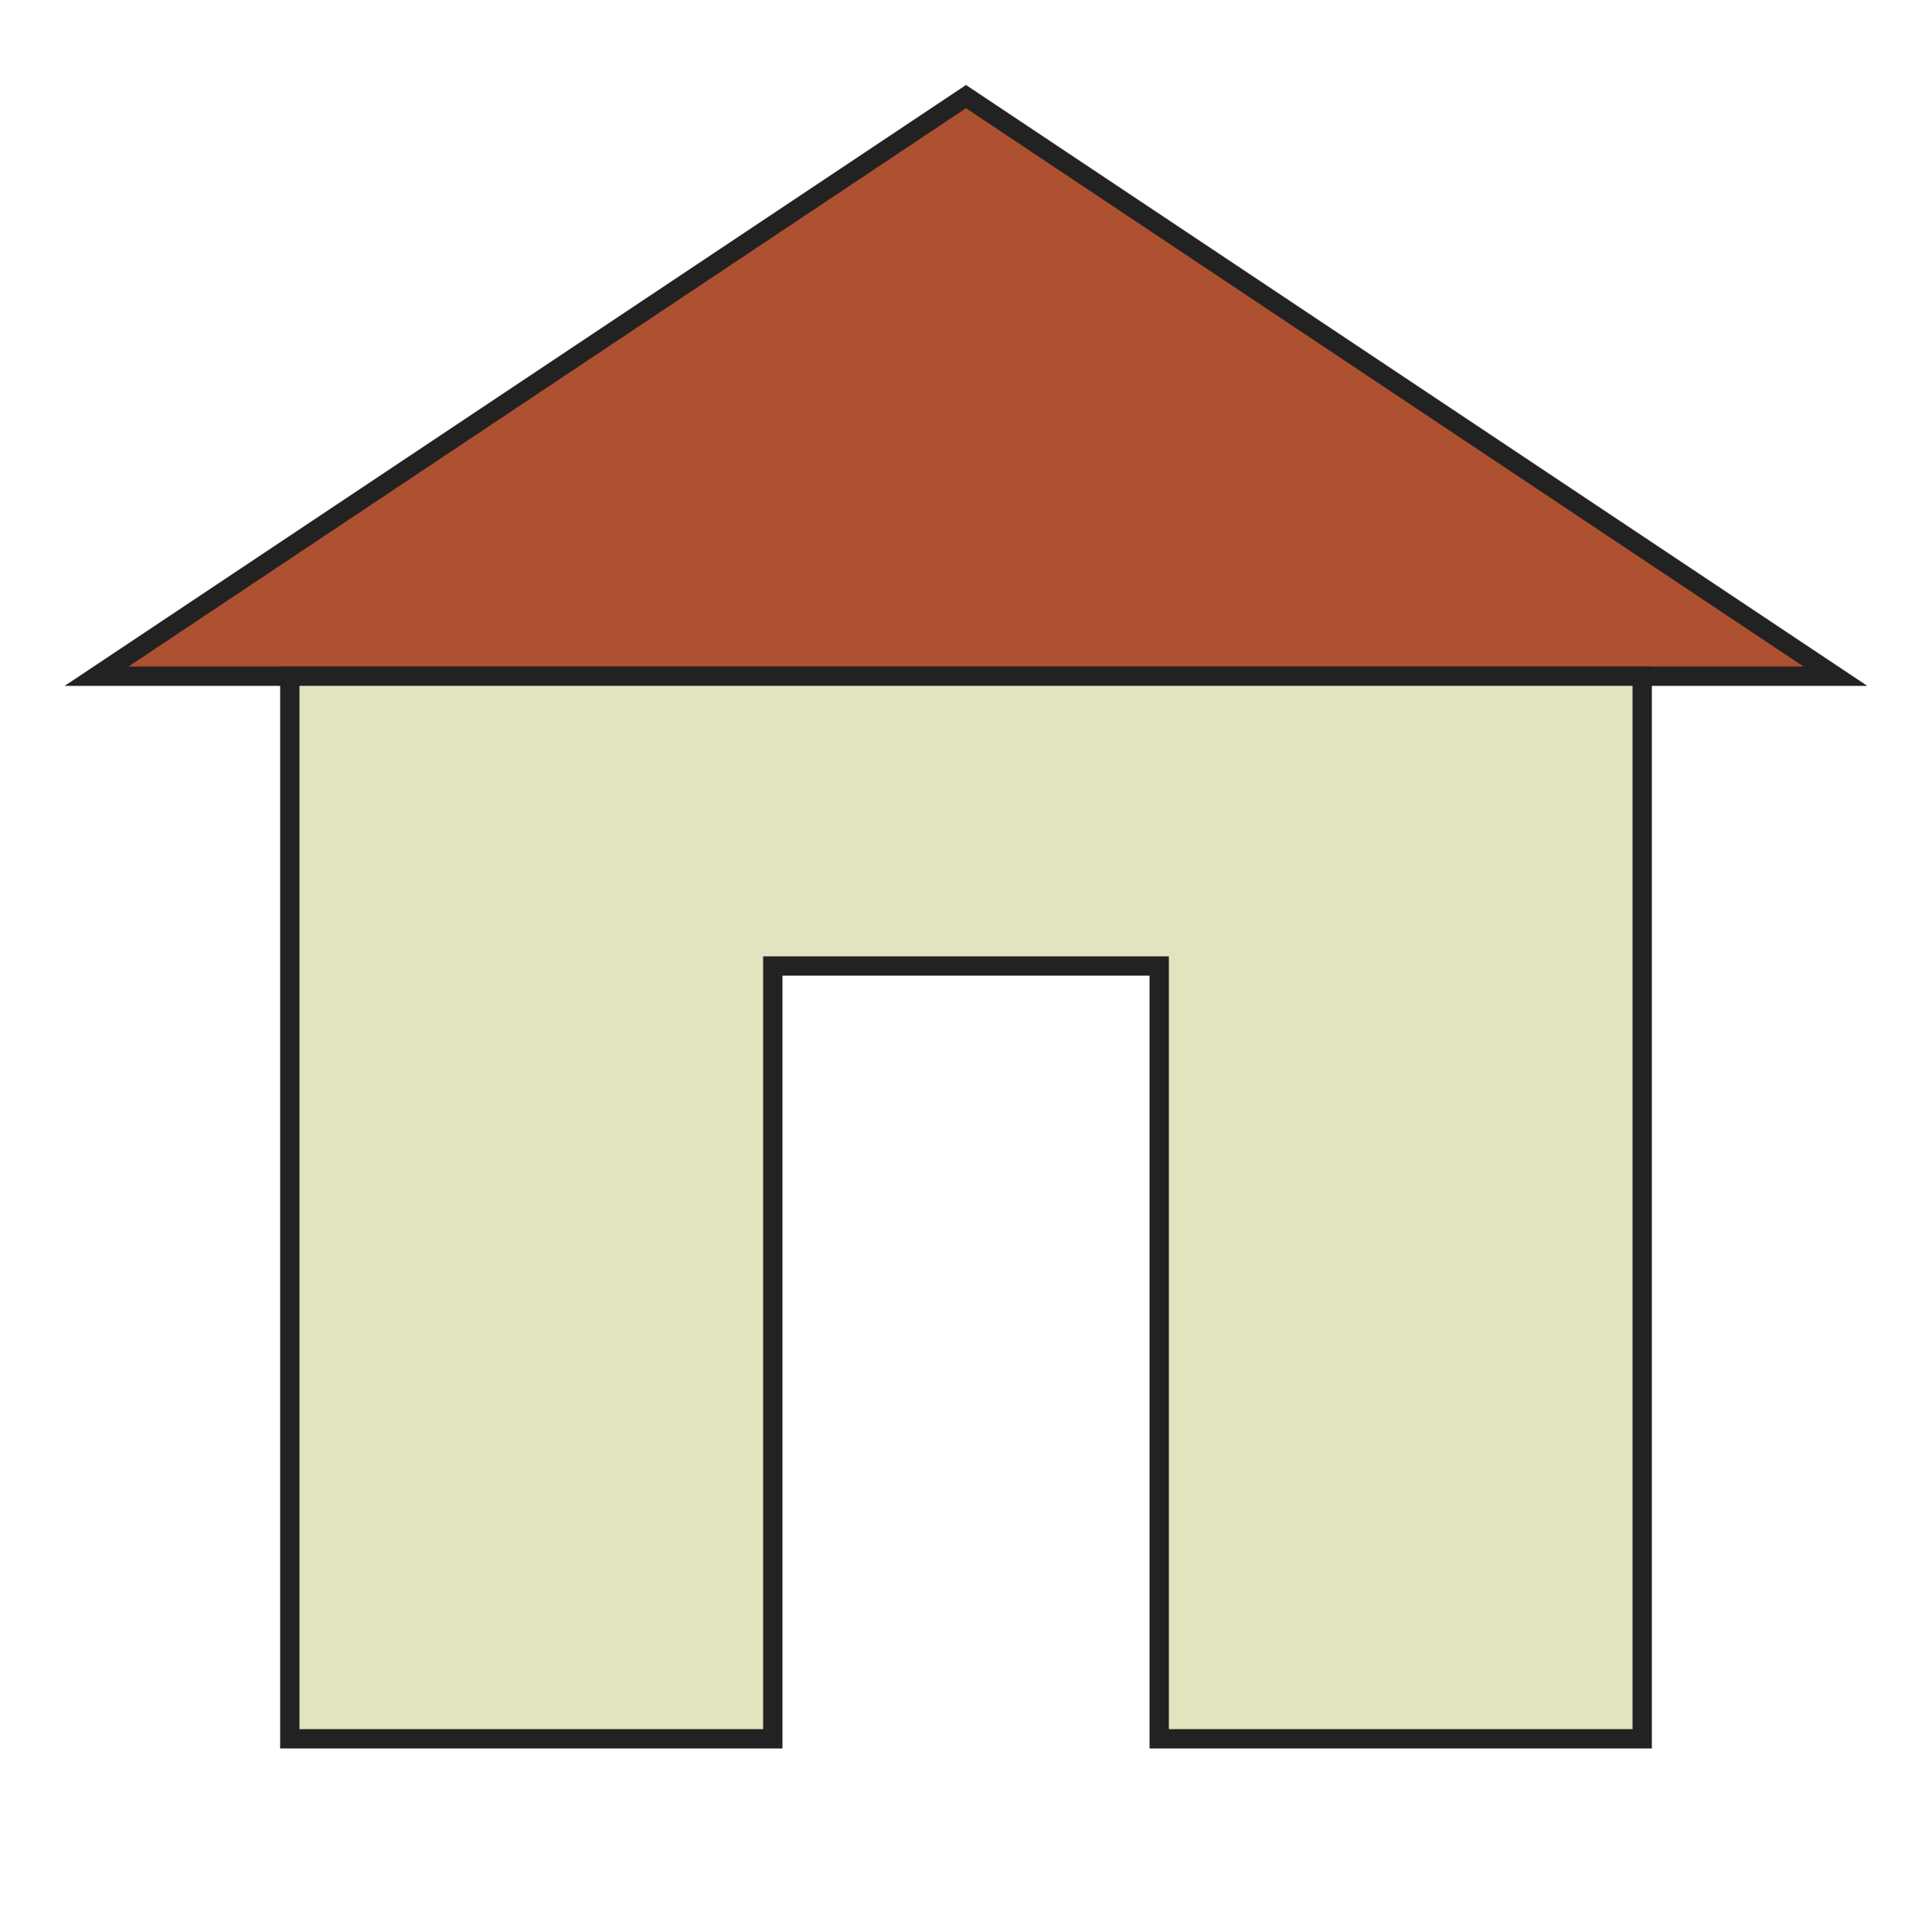
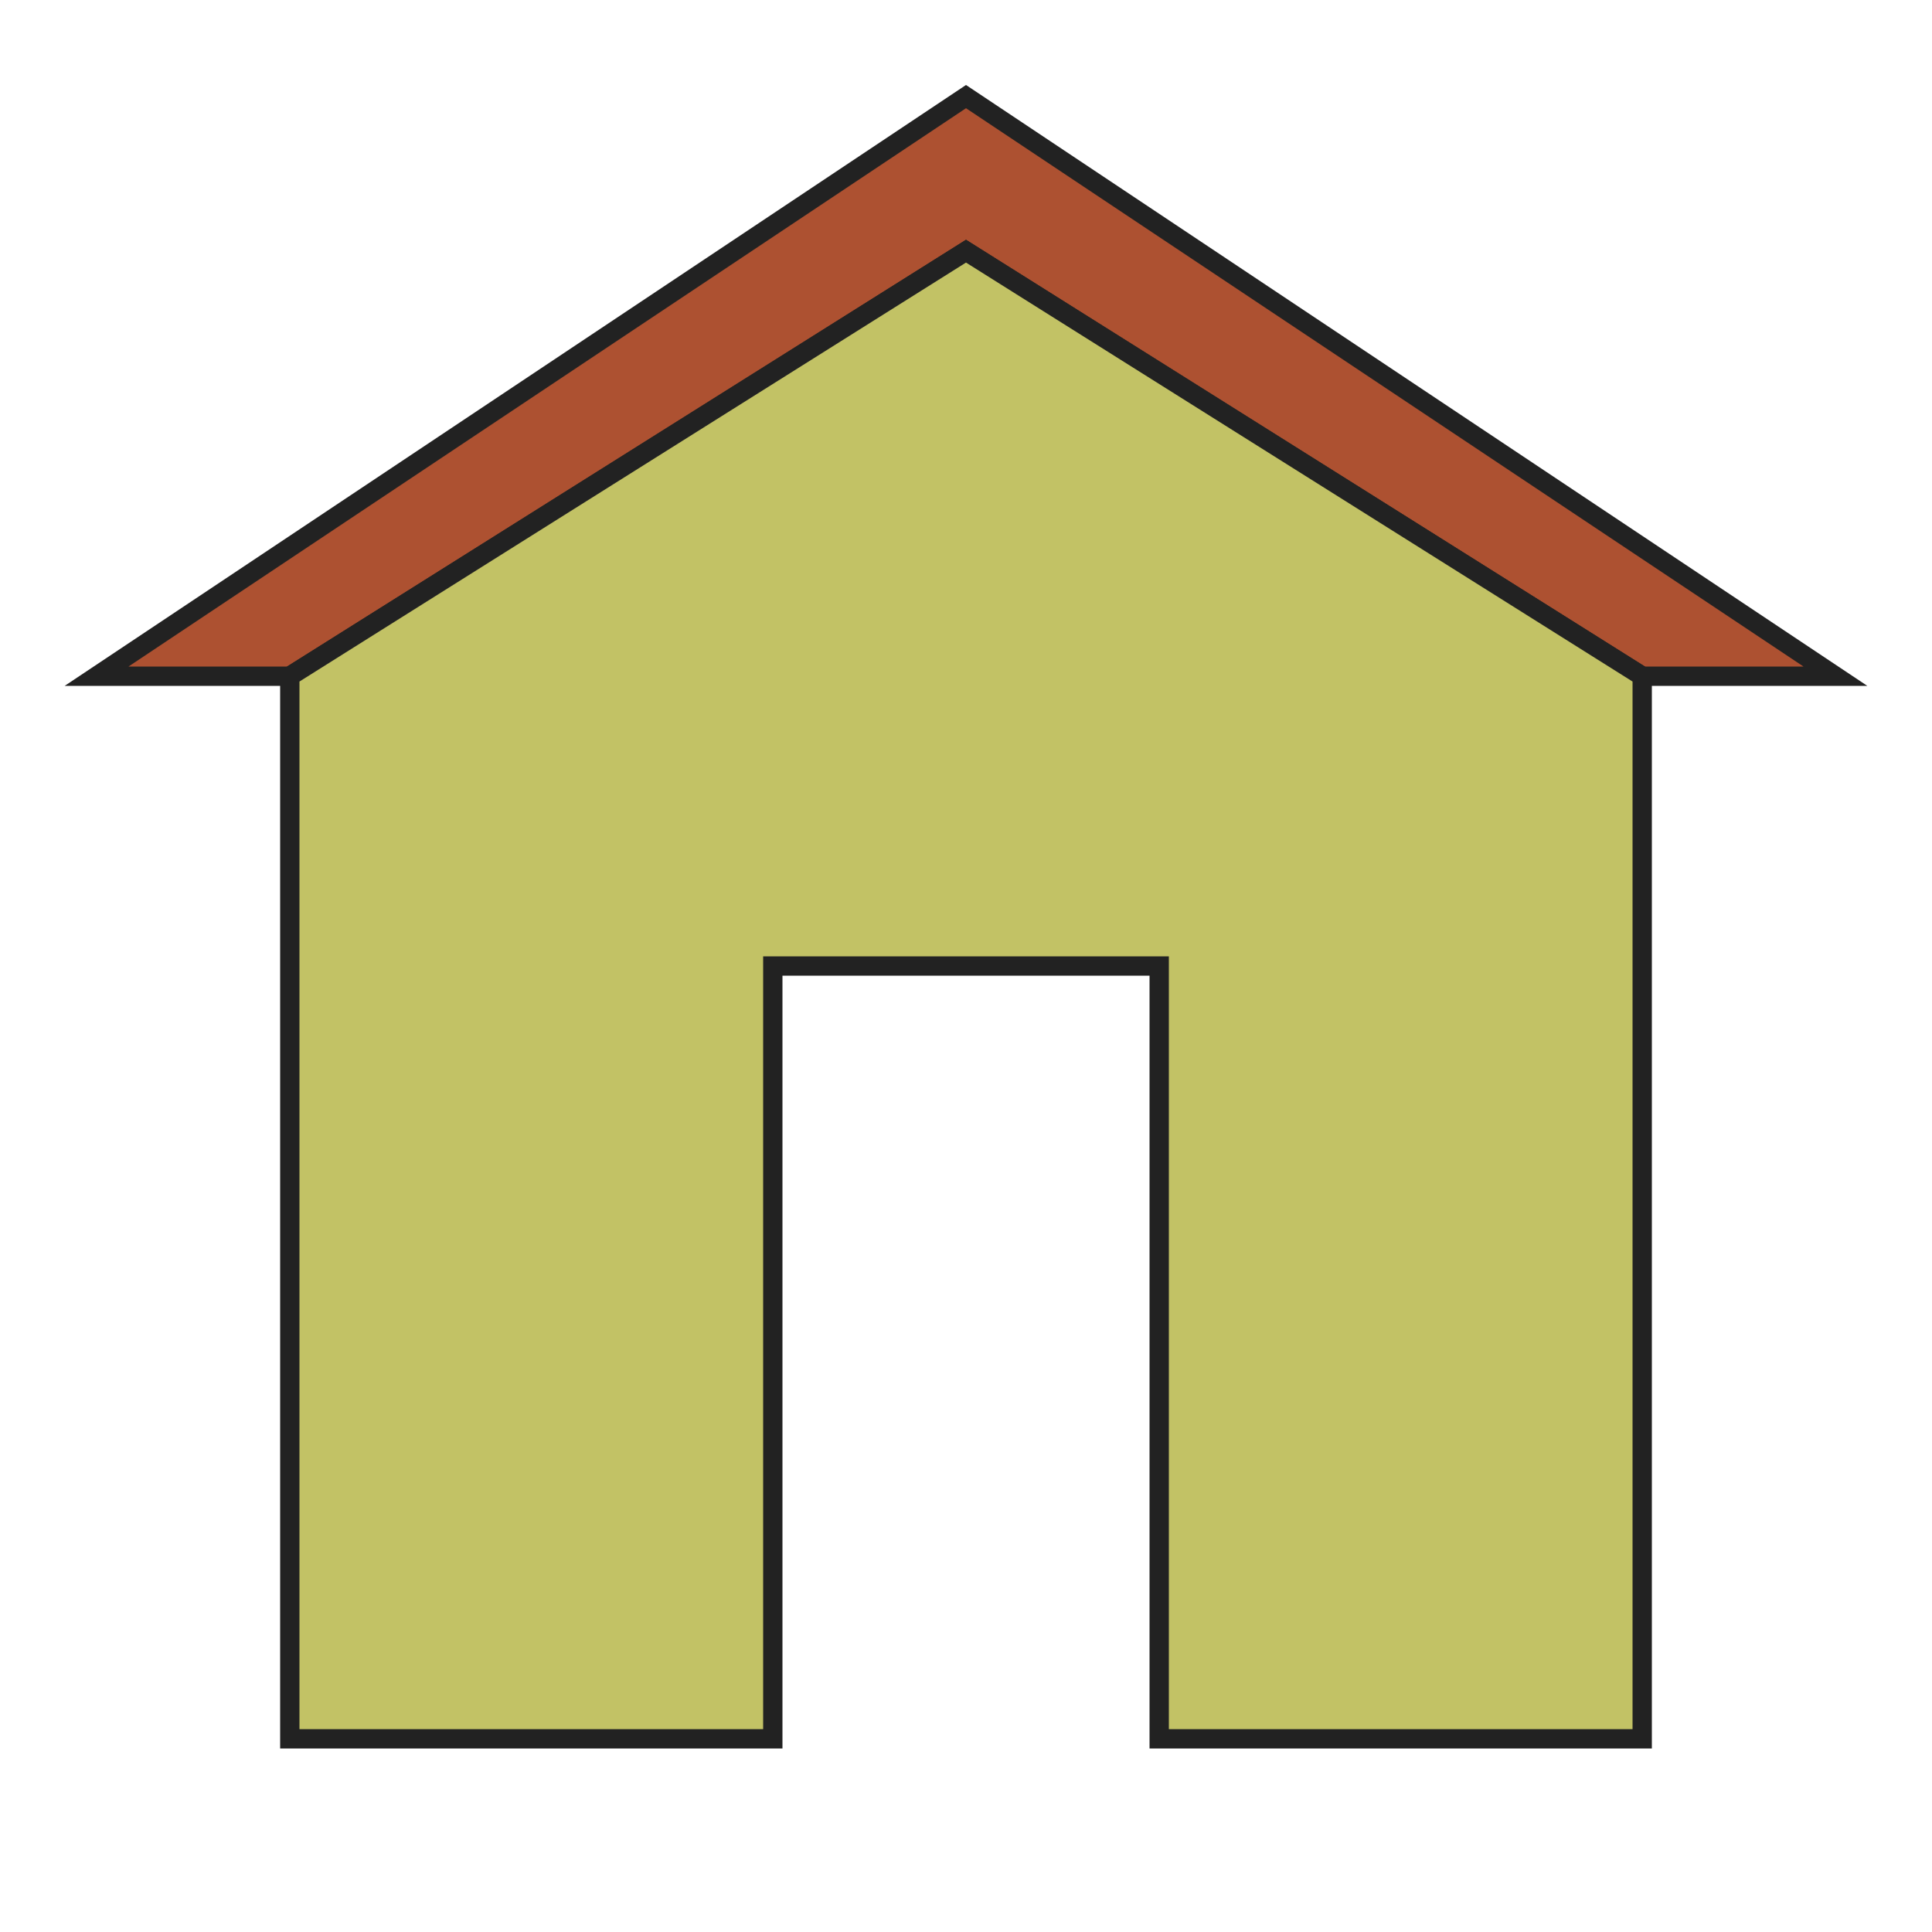
<svg xmlns="http://www.w3.org/2000/svg" version="1.1" viewBox="0 0 100 100">
-   <path style="fill:#AD5131;stroke:#222" d="m 5,35 45,-30 45,30 z" />
-   <path style="fill:#E3E3BF;stroke:#222" d="m 15,35 70,0 0,55 -25,0 0,-40 -20,0 0,40 -25,0 0,-55 z" />
+   <path style="fill:#AD5131;stroke:#222" d="m 5,35 45,-30 45,30 -10,0 -35,-22 -35,22 z" />
+   <path style="fill:#C2C265;stroke:#222" d="m 15,35 35,-22 35,22 0,55 -25,0 0,-40 -20,0 0,40 -25,0 0,-55 z" />
</svg>
